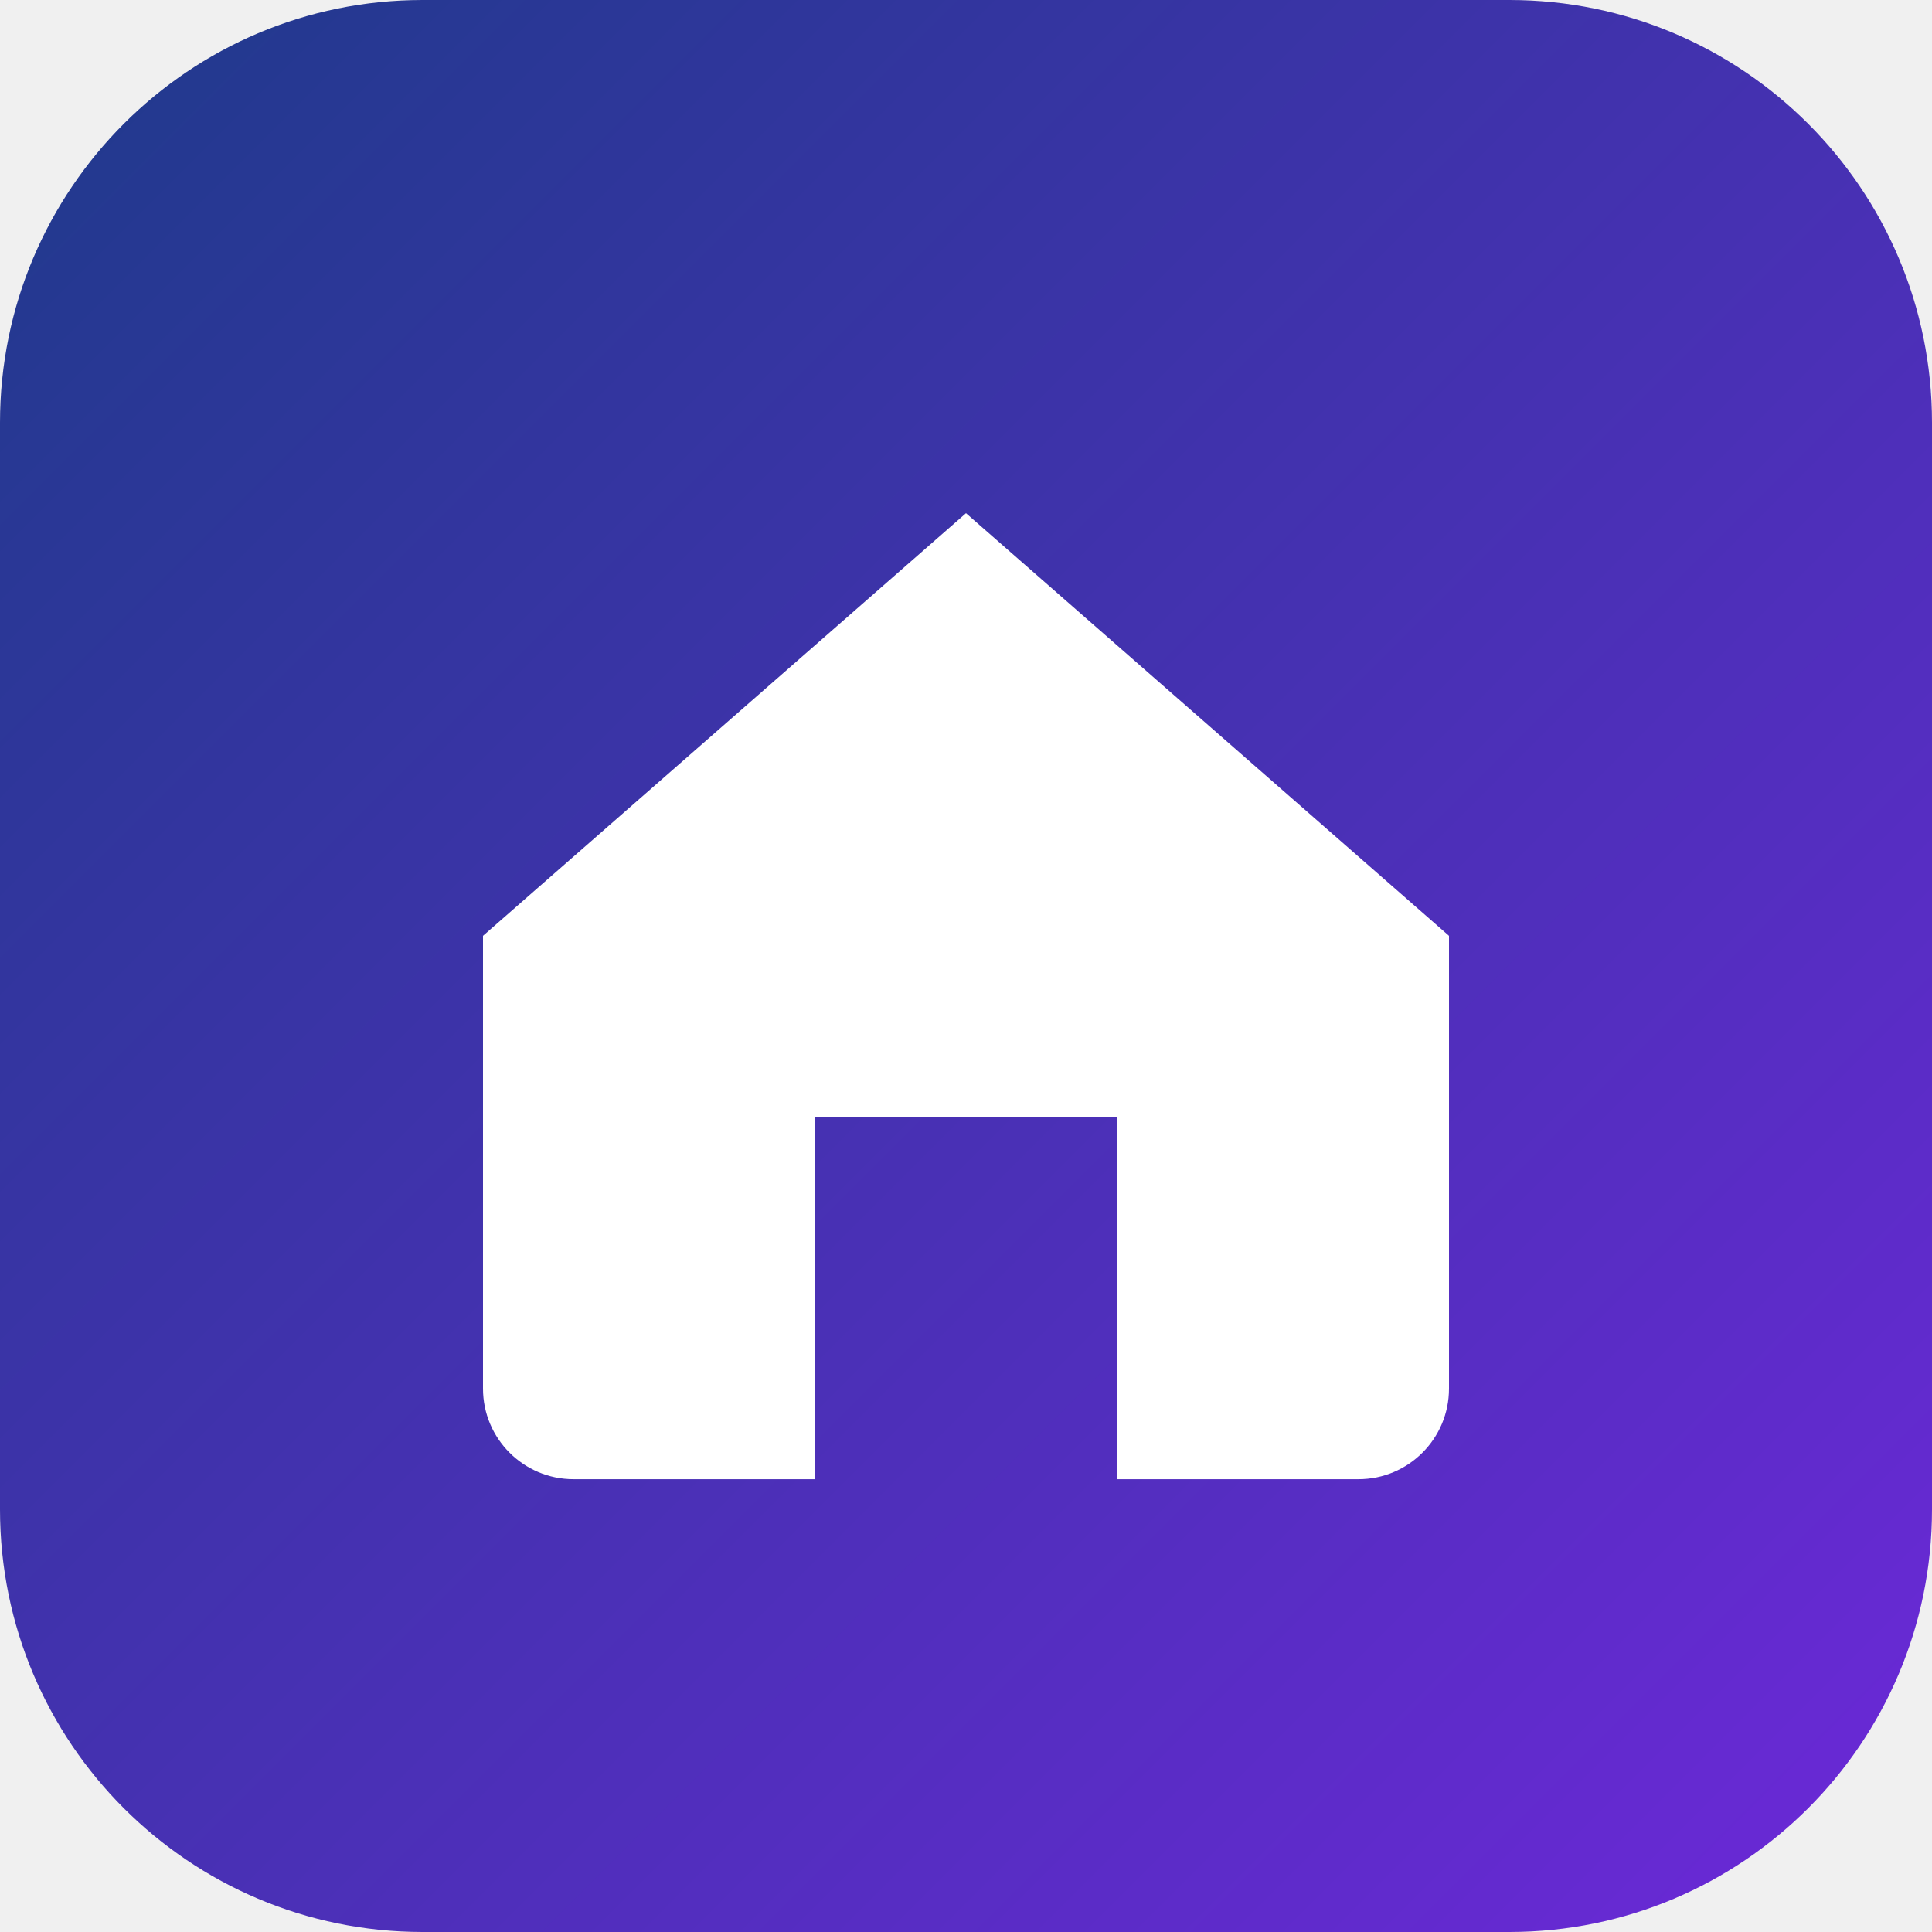
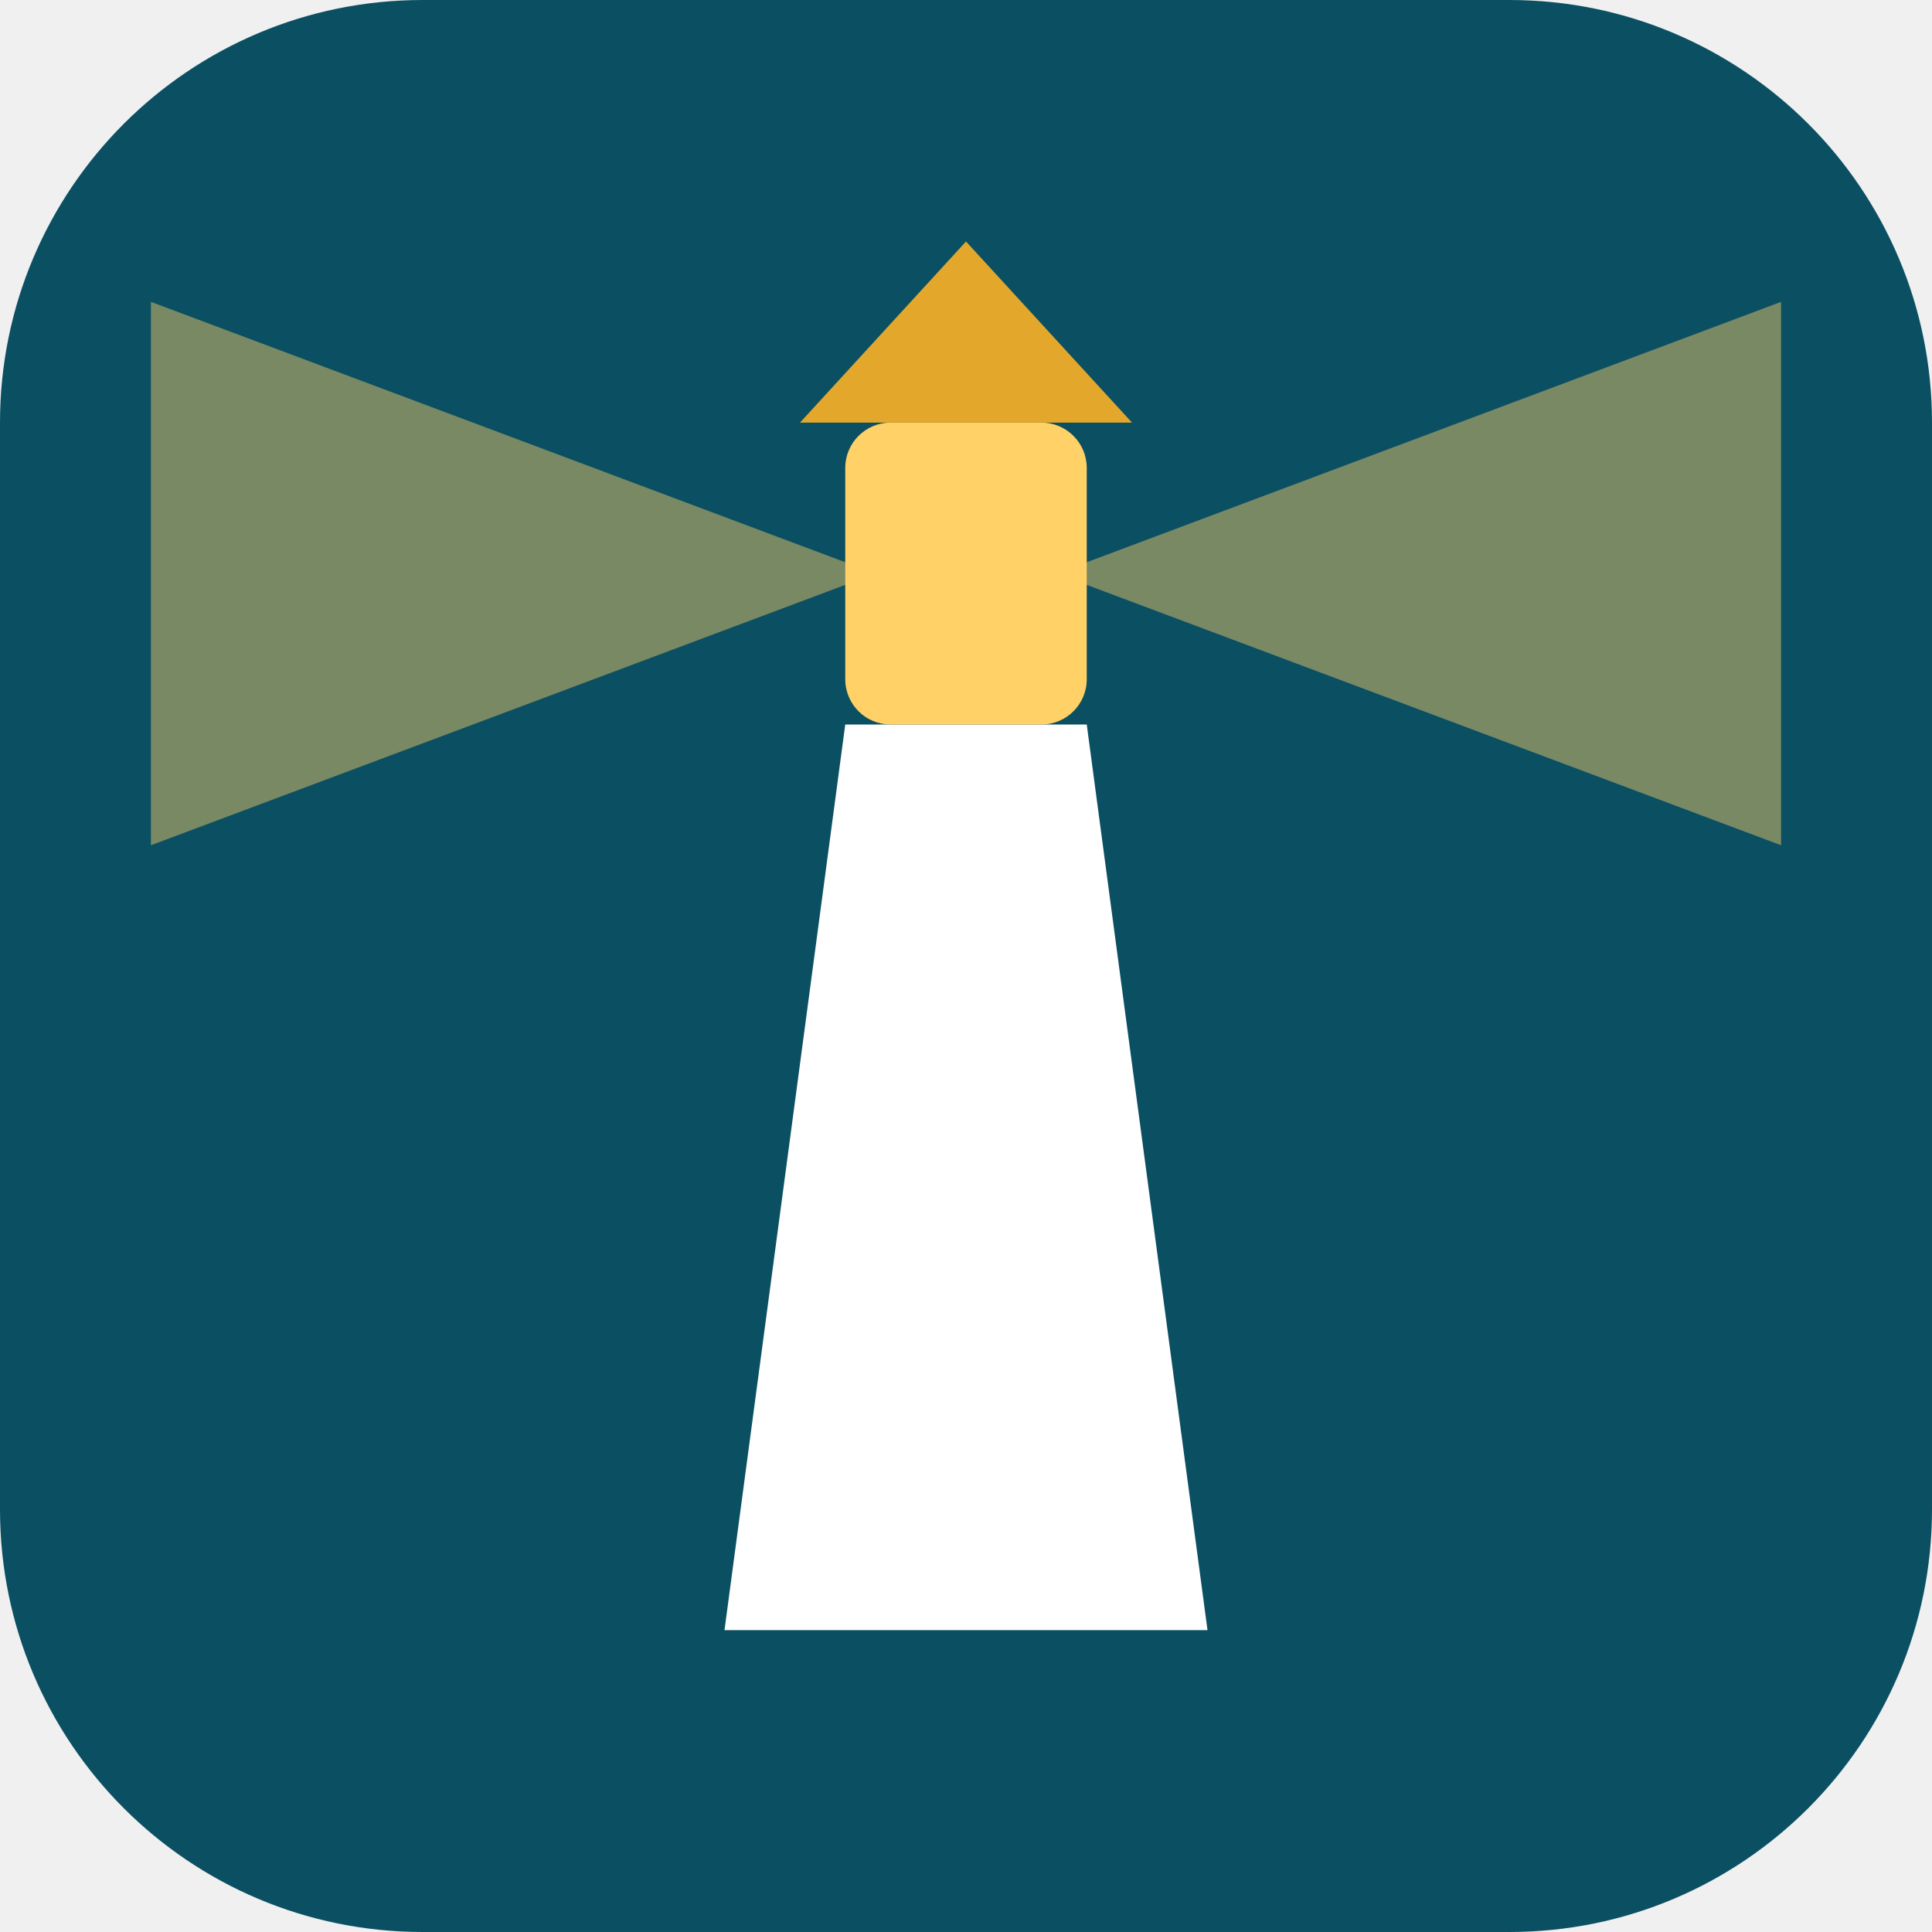
<svg xmlns="http://www.w3.org/2000/svg" viewBox="0 0 64 64">
-   <defs>
-     <linearGradient id="g" x1="0" y1="0" x2="1" y2="1">
-       <stop offset="0" stop-color="#1e3a8a" />
-       <stop offset="1" stop-color="#6d28d9" />
-     </linearGradient>
-   </defs>
-   <rect width="64" height="64" rx="14" fill="url(#g)" />
-   <path d="M16 31 32 17l16 14v15a3 3 0 0 1-3 3h-8V37h-10v12h-8a3 3 0 0 1-3-3z" fill="#fff" />
+   <rect width="64" height="64" rx="14" fill="#0b4f63" />
+   <path d="M29 19 5 10v18zm6 0 24-9v18z" fill="#ffd166" fill-opacity=".45" />
+   <path d="M24 54l4-30h8l4 30z" fill="#fff" />
+   <rect x="28" y="14" width="8" height="10" rx="1.5" fill="#ffd166" />
+   <path d="M26.5 14 32 8l5.5 6z" fill="#e3a82b" />
</svg>
